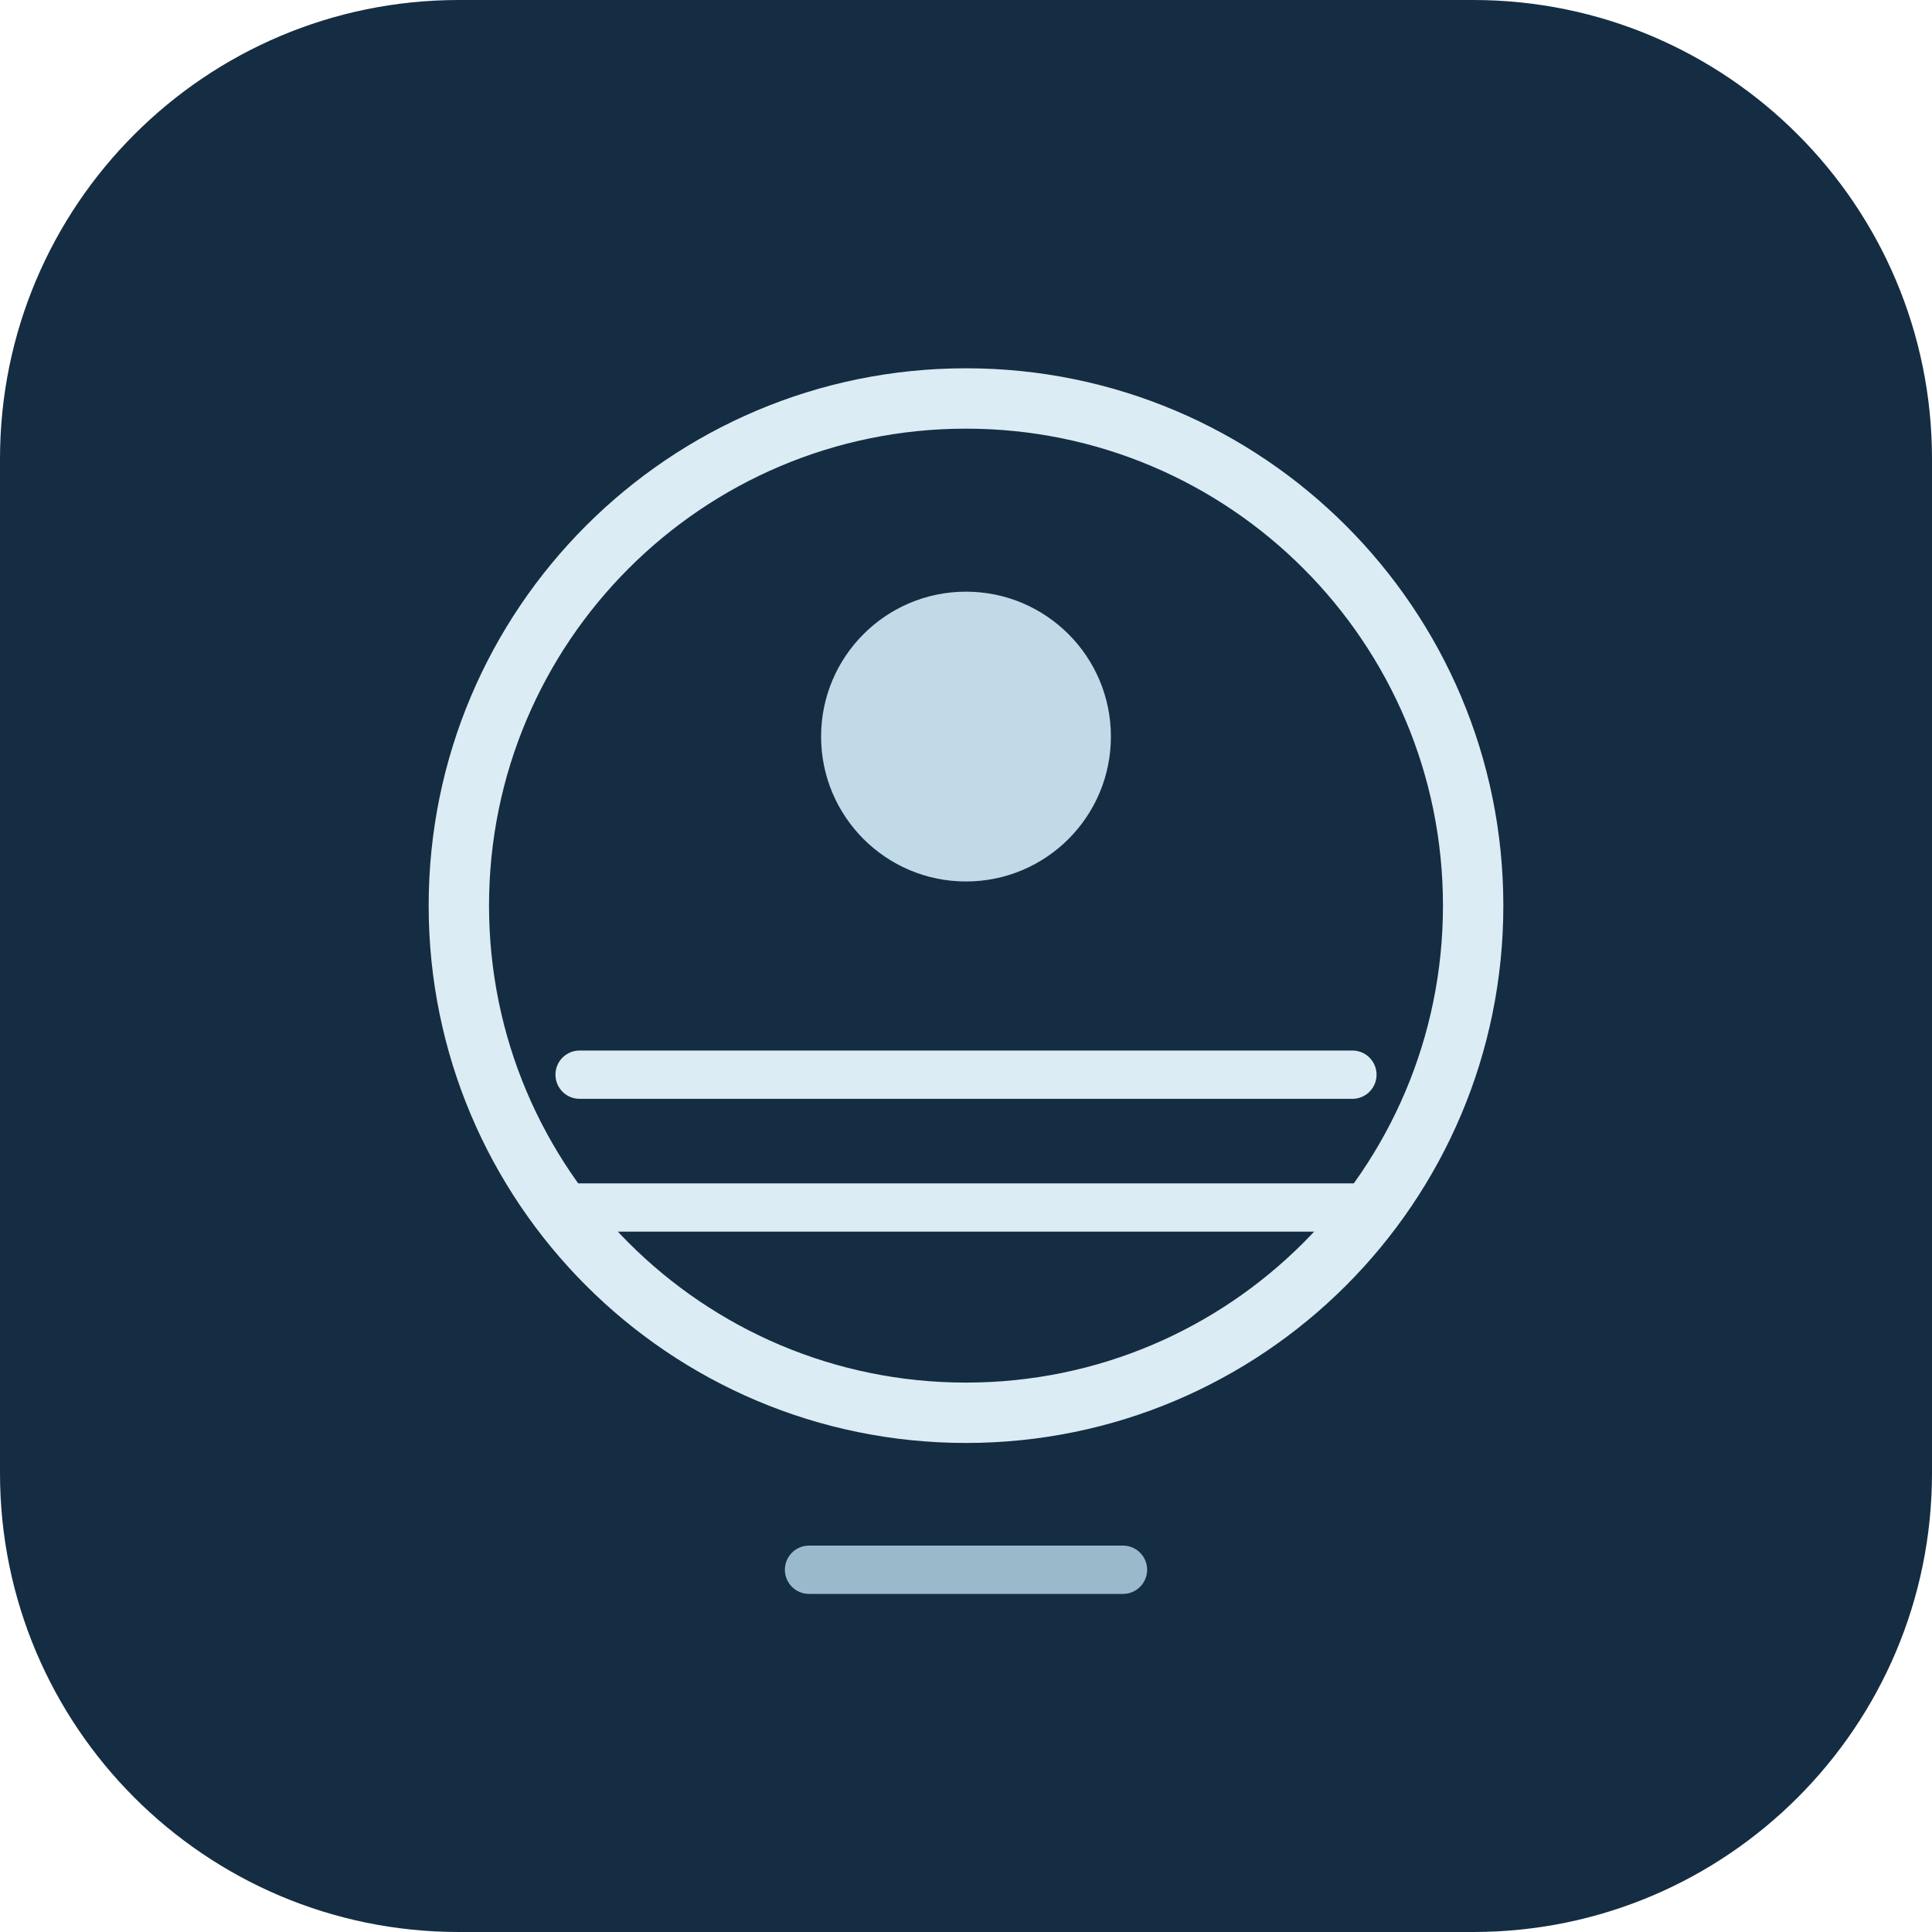
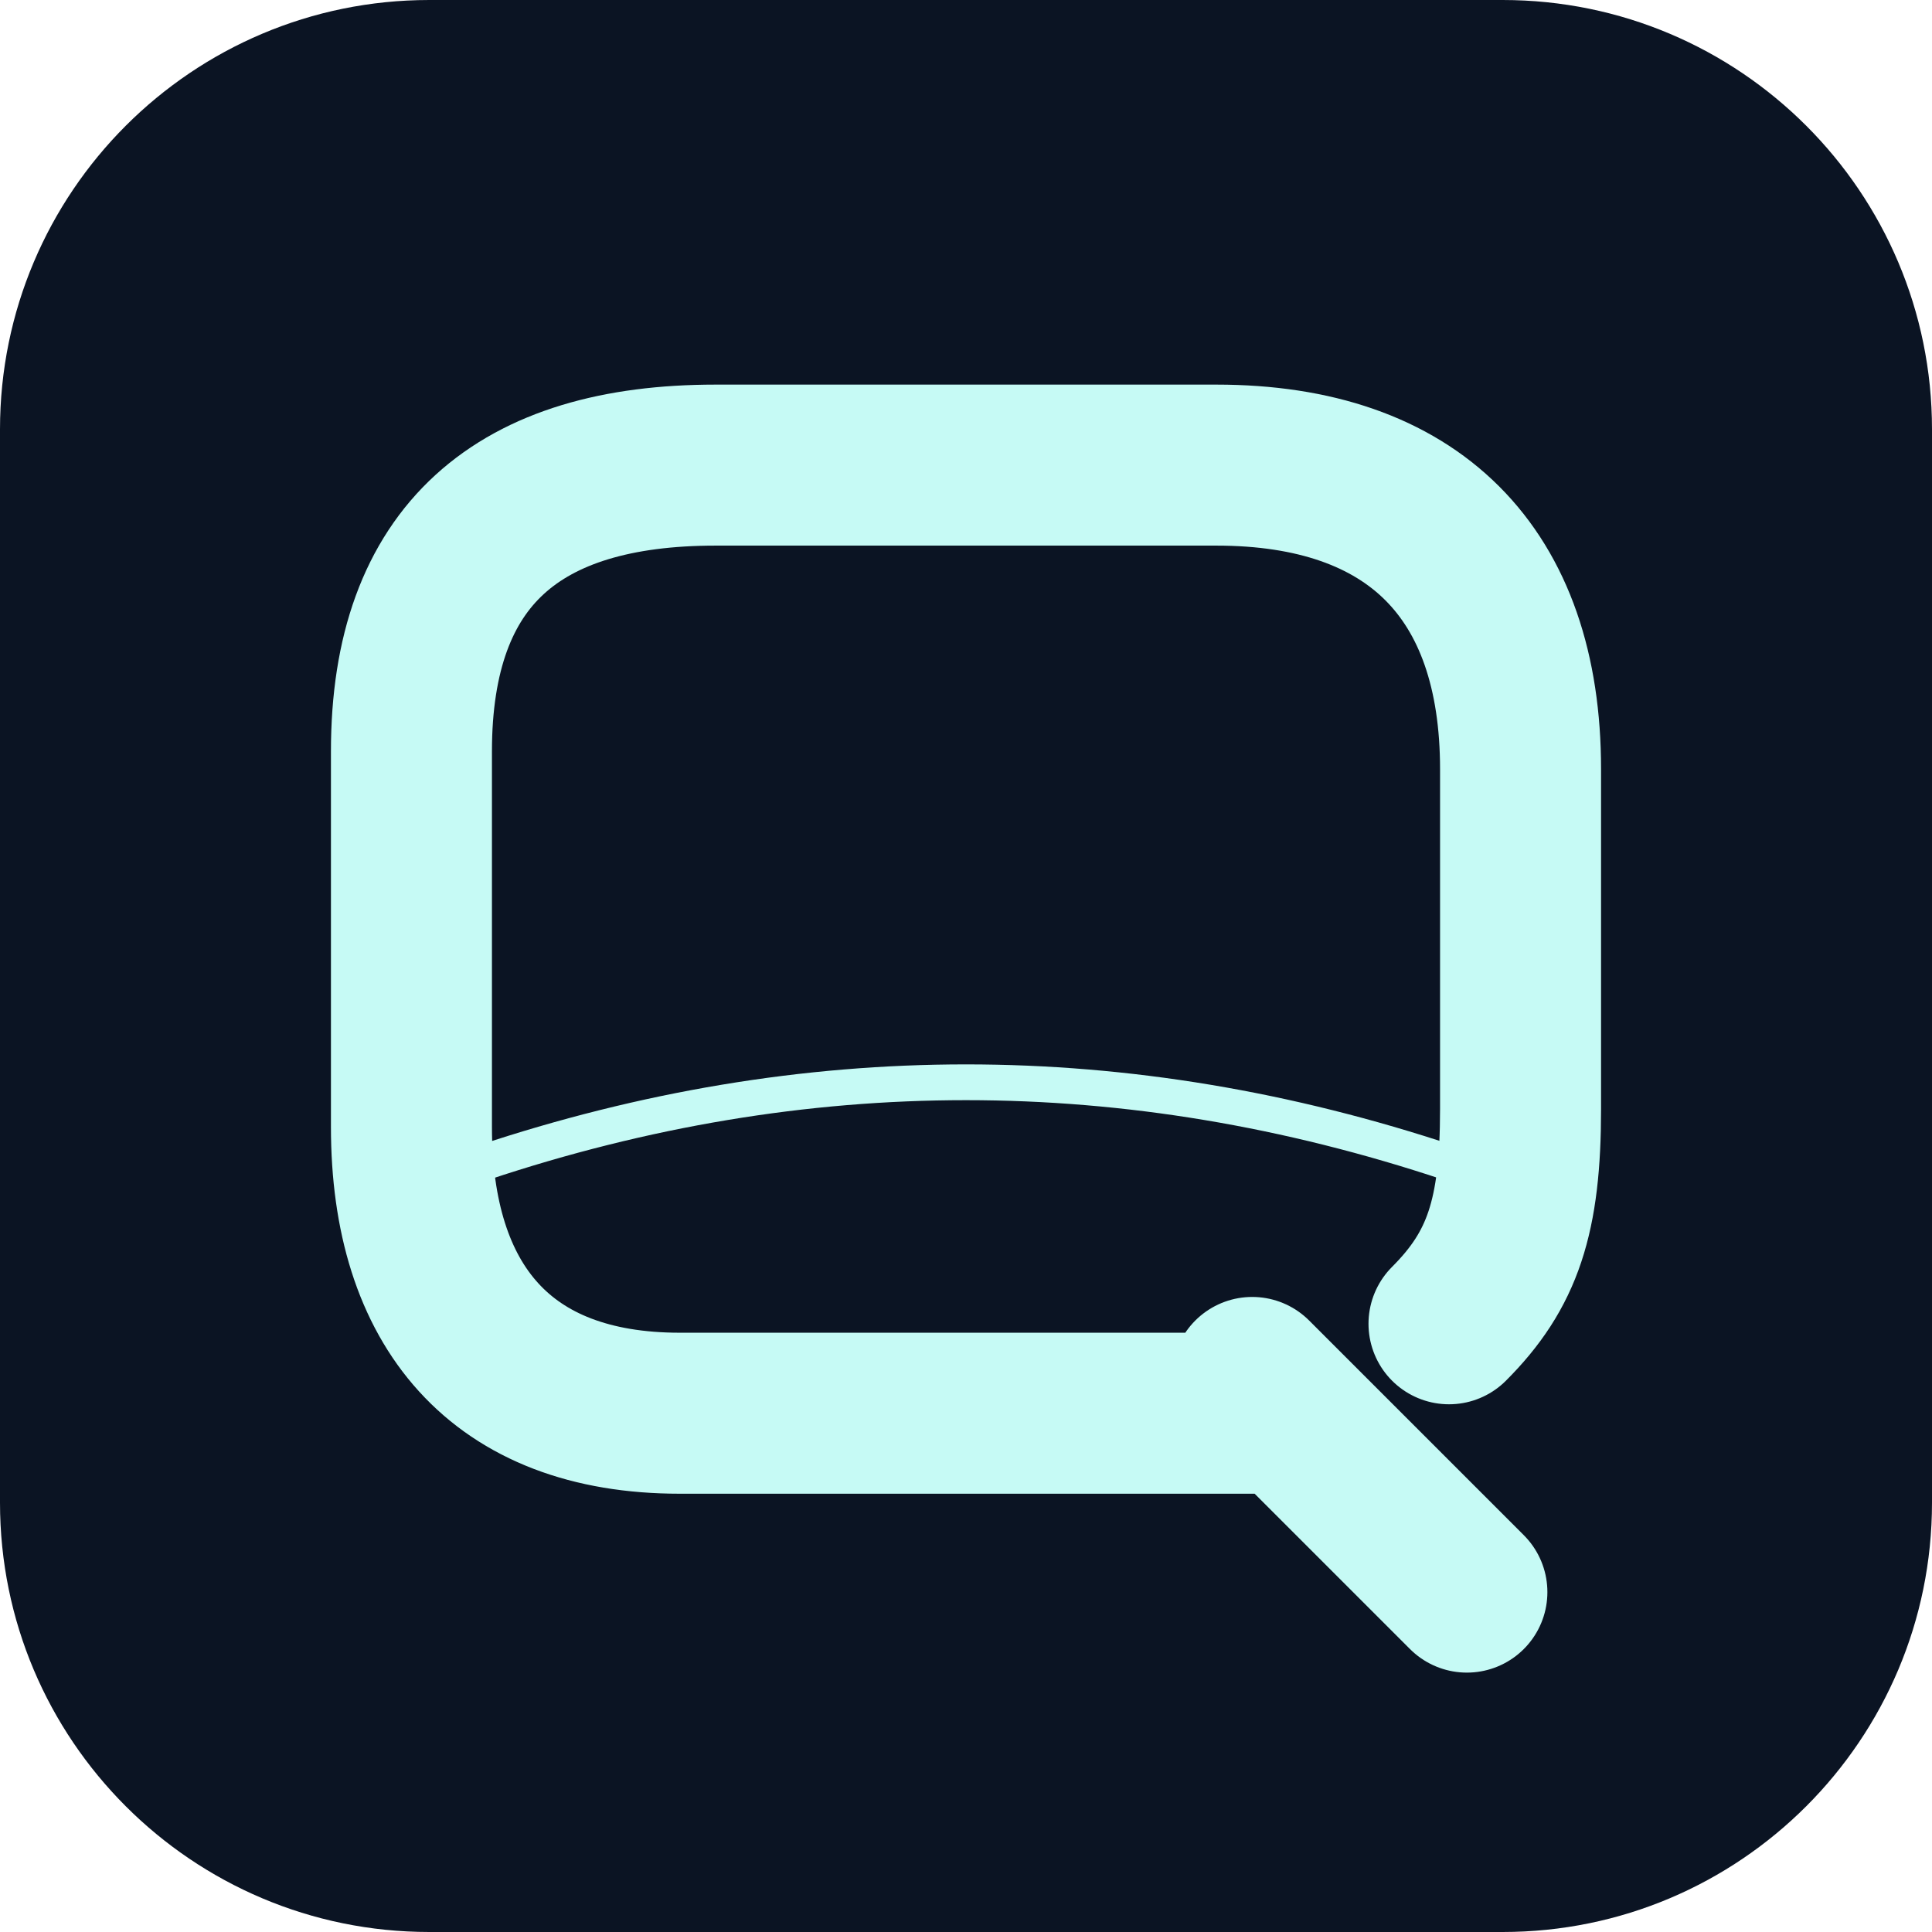
- <svg xmlns="http://www.w3.org/2000/svg" width="160" height="160" viewBox="0 0 160 160" role="img" aria-label="QuietDeck TV mark">
-   <rect width="160" height="160" rx="38" fill="#142d42" />
-   <circle cx="80" cy="75" r="42" fill="none" stroke="#dcecf4" stroke-width="5" />
-   <path d="M48 89h64M48 100h64" stroke="#dcecf4" stroke-width="4" stroke-linecap="round" />
-   <circle cx="80" cy="61" r="12" fill="#c0dbe7" />
-   <path d="M67 130h26" stroke="#9abacb" stroke-width="4" stroke-linecap="round" />
+ <svg xmlns="http://www.w3.org/2000/svg" viewBox="0 0 108 108">
+   <rect width="108" height="108" rx="24" fill="#0B1423" />
+   <g fill="none" stroke="#C6FAF5" stroke-linecap="round" stroke-linejoin="round">
+     <path d="M72,79H38C28,79 23,73 23,63V42C23,31 29,26 40,26H68C79,26 85,32 85,43V62C85,68 84,71 81,74 M70,77L82,89" stroke-width="9" />
+     <path d="M27,65Q54,56 81,65" stroke-width="2" />
+   </g>
</svg>
